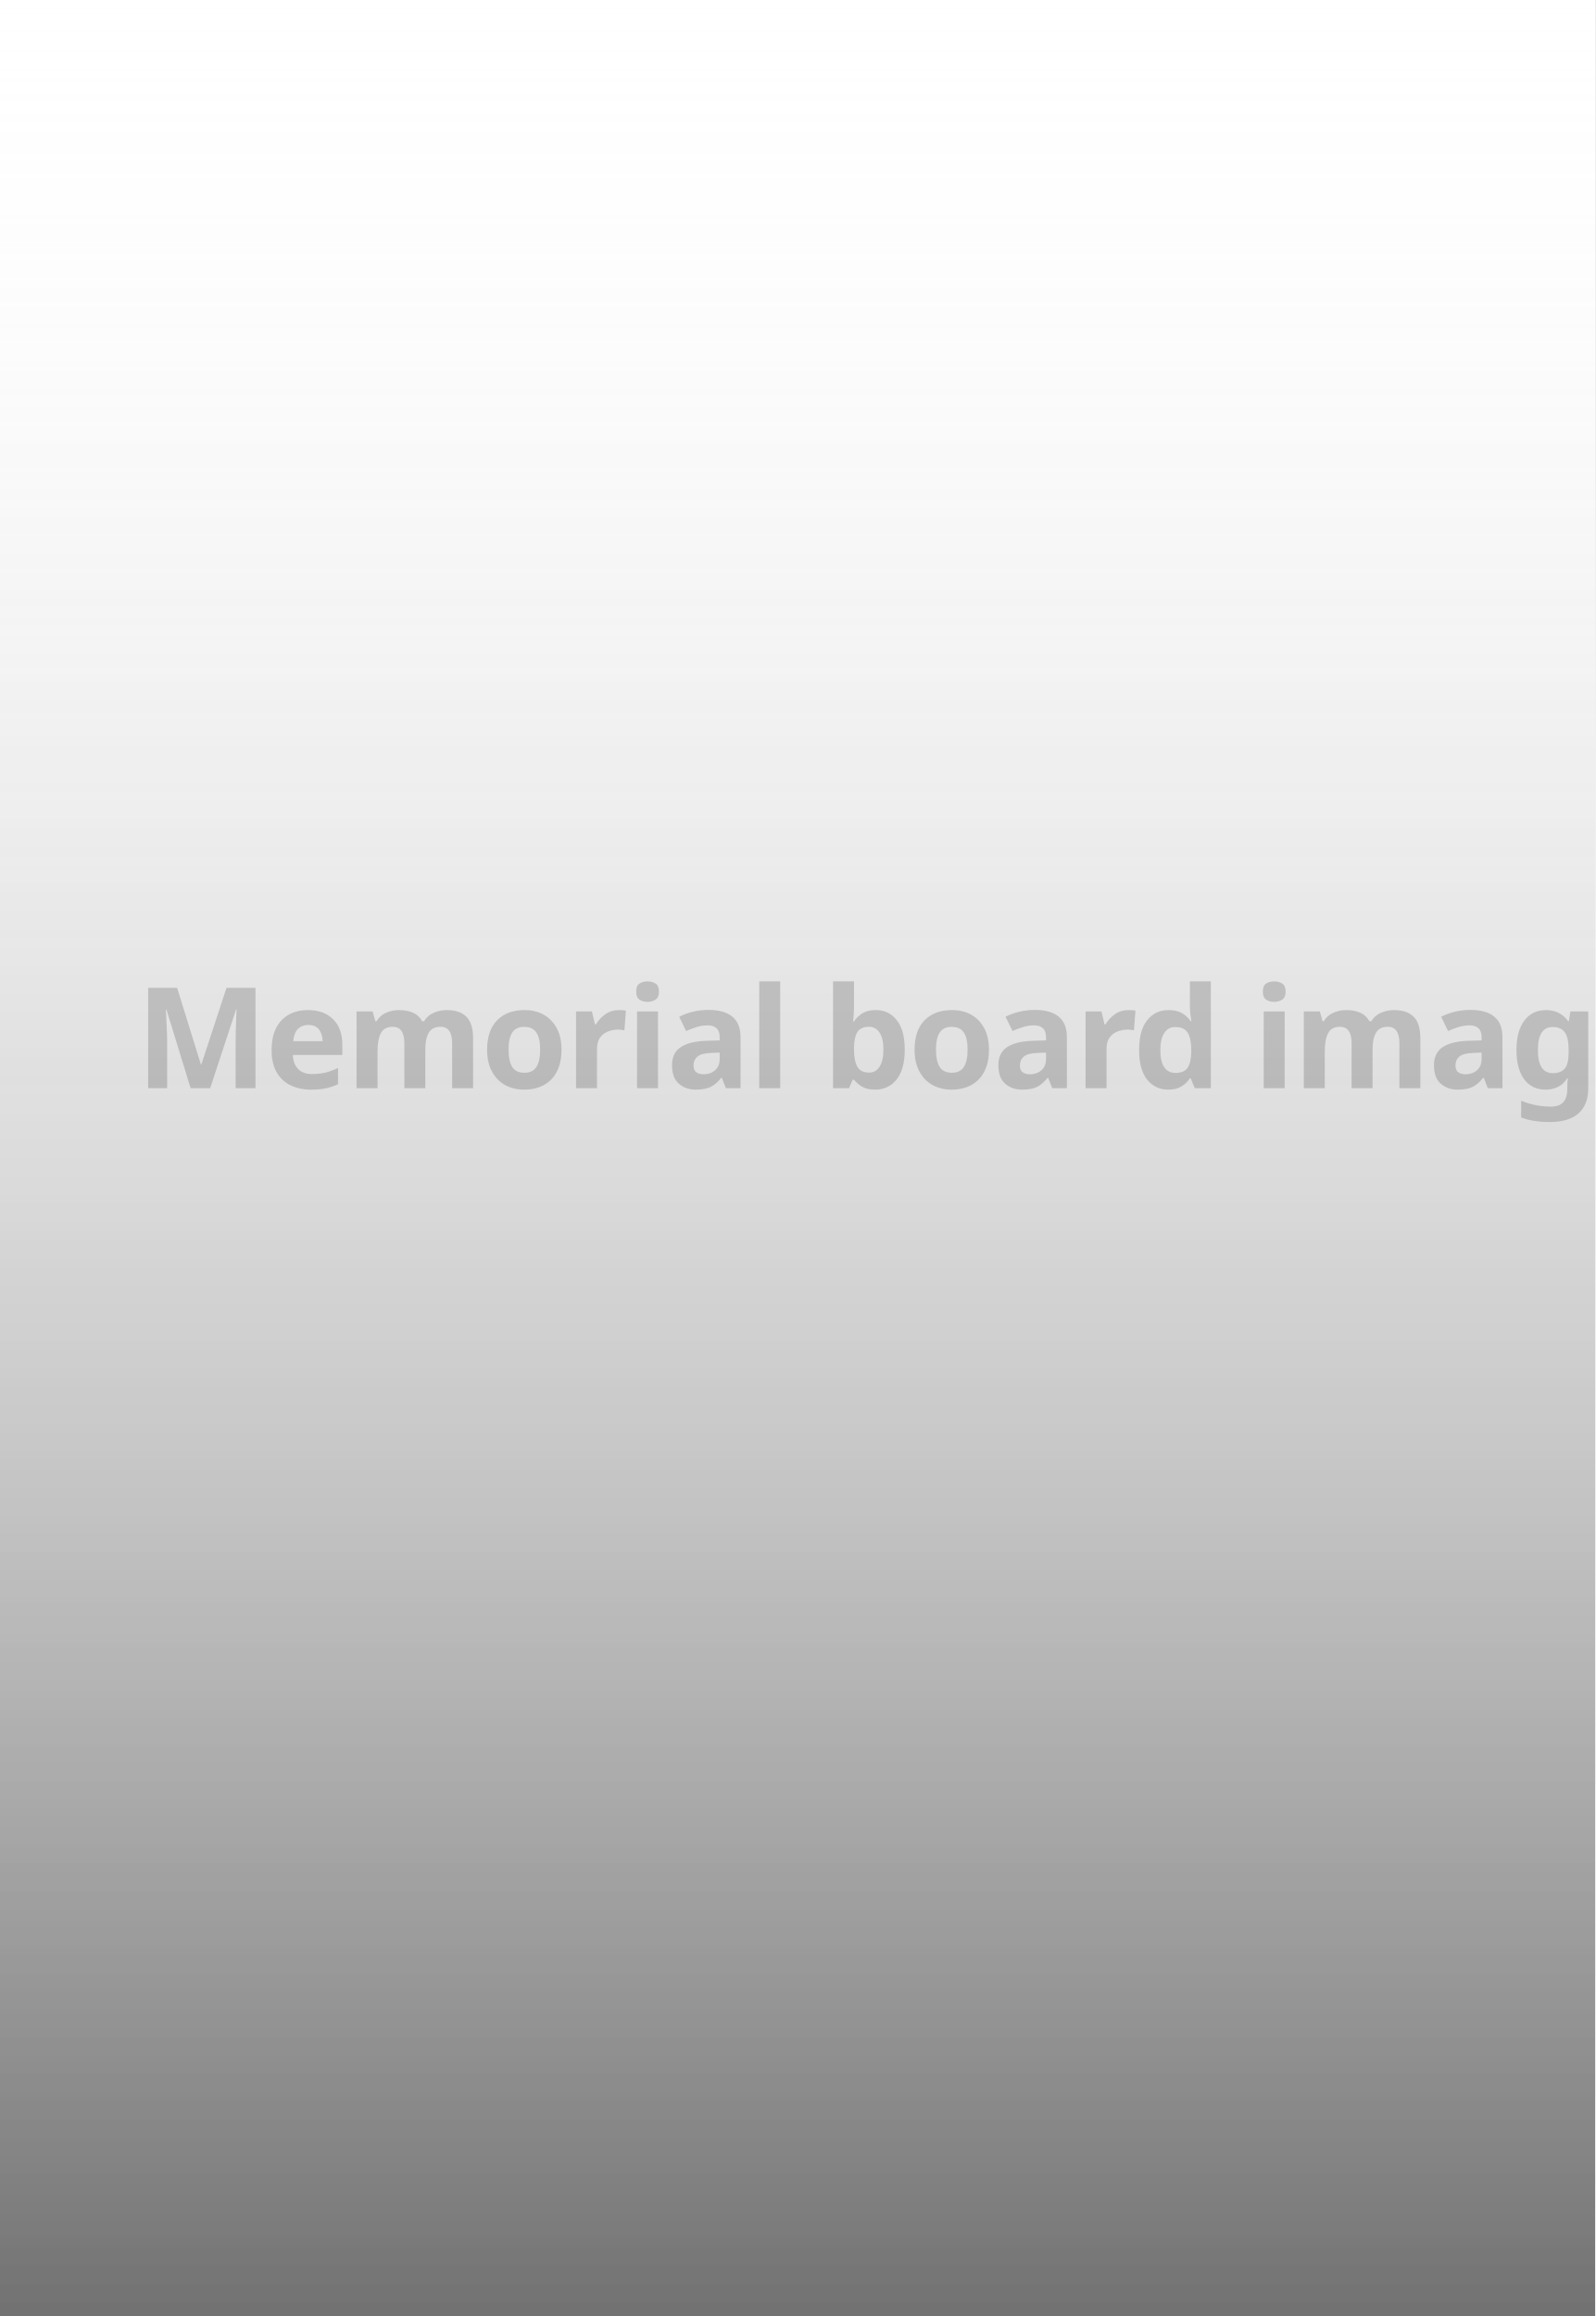
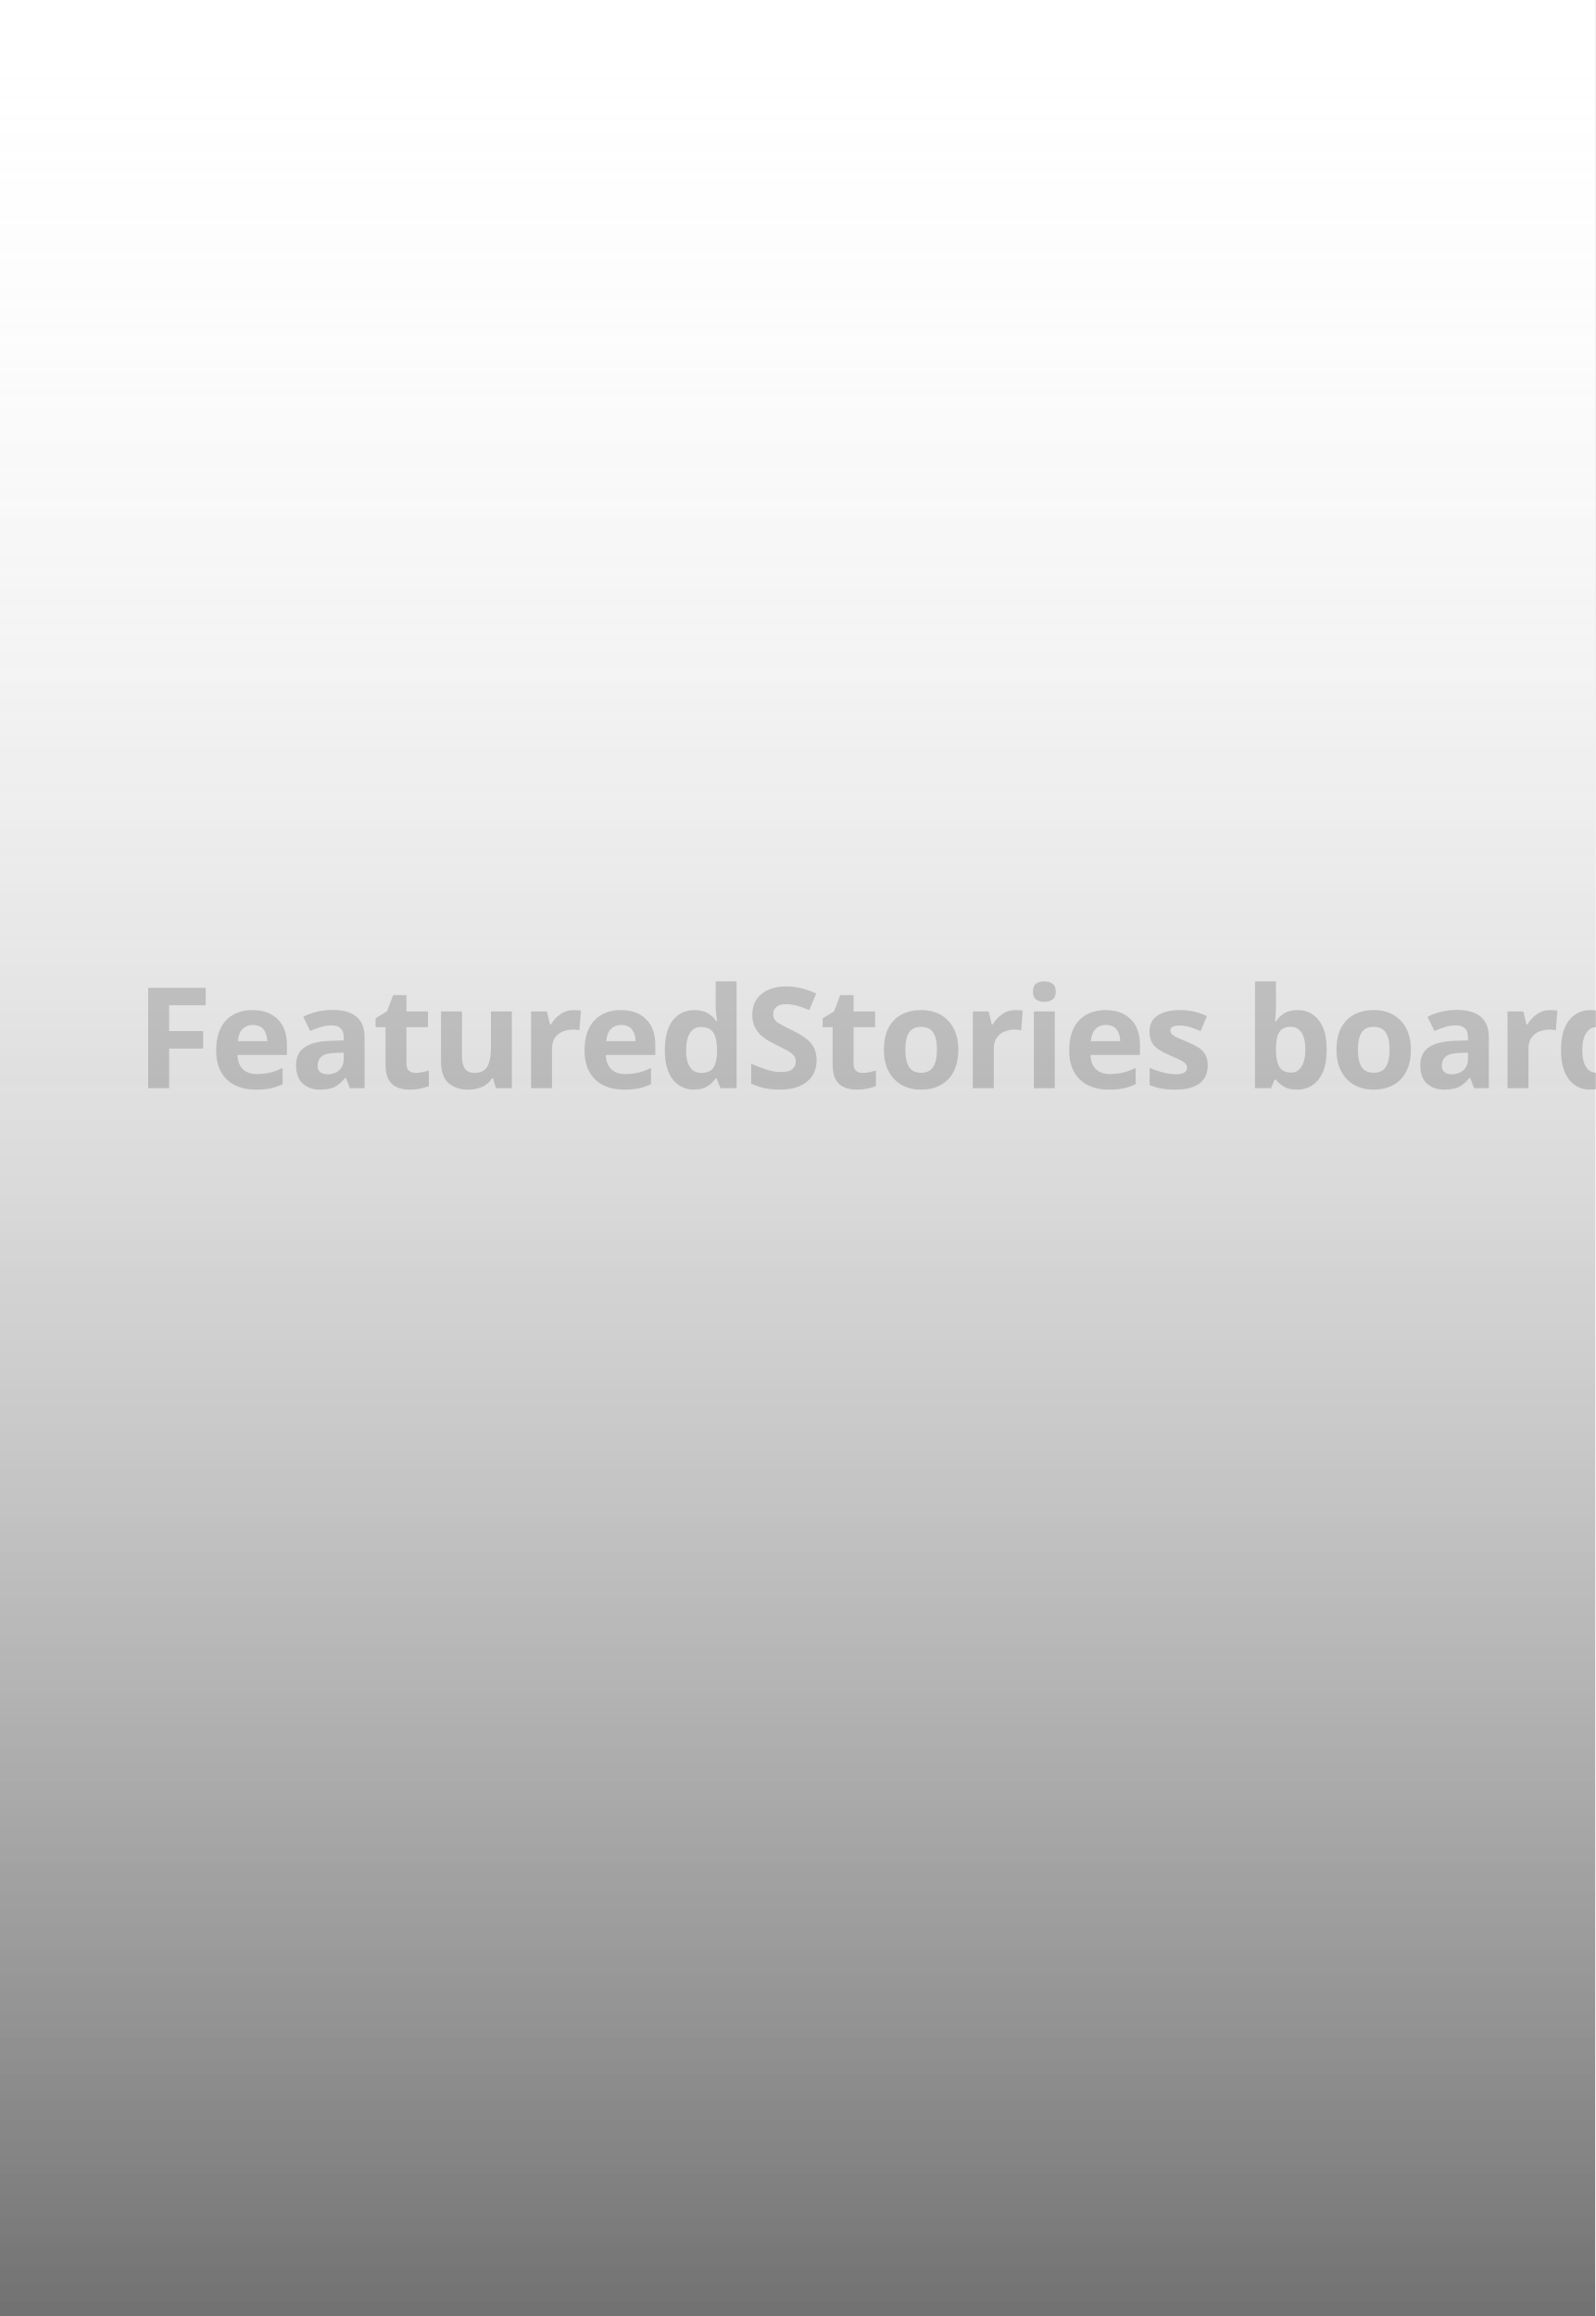
<svg xmlns="http://www.w3.org/2000/svg" width="312.899" height="454.264" viewBox="0 0 312.899 454.264">
  <defs>
    <style>.a{fill:#fff;}.b{opacity:0.56;mix-blend-mode:multiply;isolation:isolate;fill:url(#a);}.c{font-size:27.579px;font-family:MyriadPro-Semibold, Myriad Pro;font-weight:600;letter-spacing:-0.02em;opacity:0.17;}</style>
    <linearGradient id="a" x1="0.5" y1="1" x2="0.5" gradientUnits="objectBoundingBox">
      <stop offset="0" />
      <stop offset="1" stop-color="#fff" stop-opacity="0" />
    </linearGradient>
  </defs>
  <g transform="translate(-447.662 -380.941)">
    <rect class="a" width="312.899" height="454.264" transform="translate(447.662 380.941)" />
    <rect class="b" width="312.899" height="454.264" transform="translate(447.662 380.941)" />
    <text class="c" transform="translate(604.654 594.384)">
-       <tspan x="-130.407" y="0">Memorial board image</tspan>
+       <tspan x="-130.407" y="0">FeaturedStories board image</tspan>
    </text>
  </g>
</svg>
